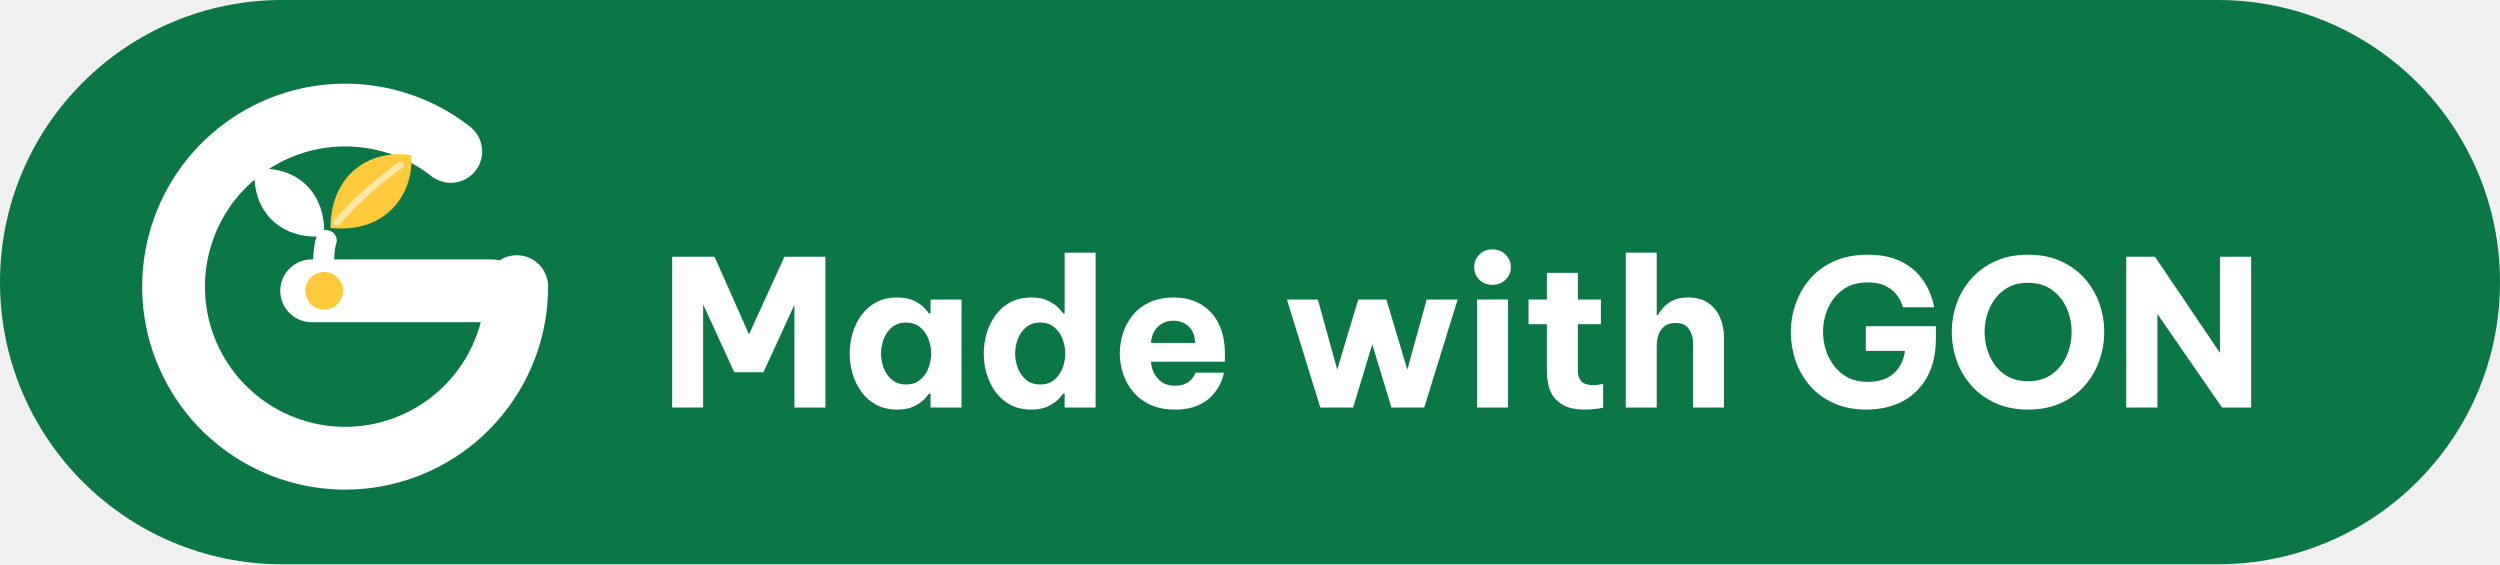
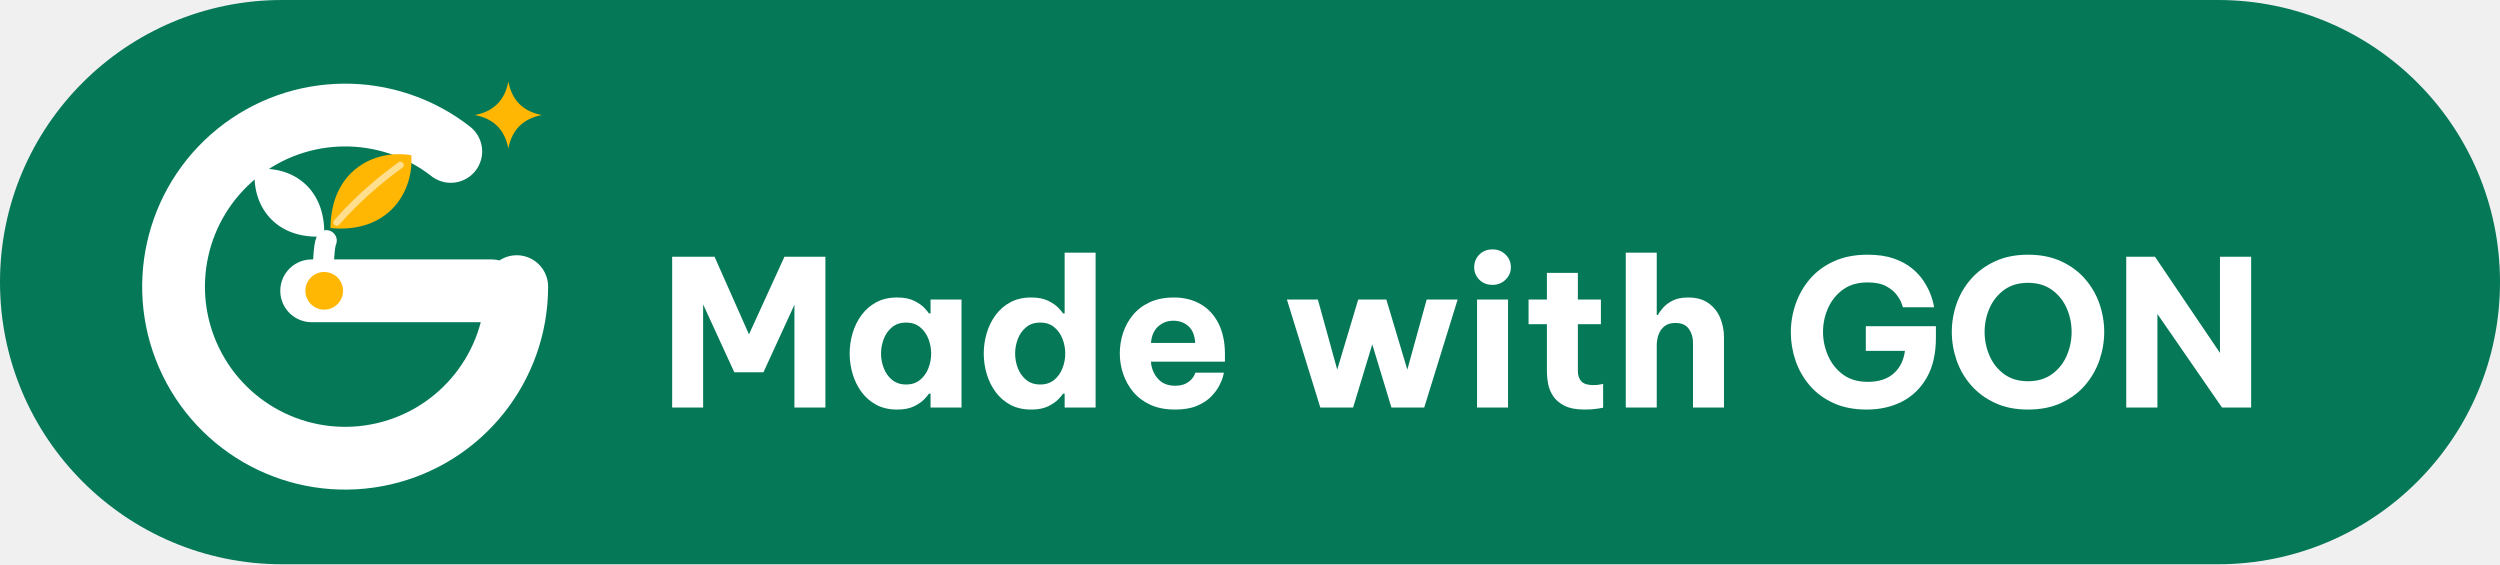
<svg xmlns="http://www.w3.org/2000/svg" viewBox="0 0 319 72" width="319" height="72" role="img" aria-labelledby="t">
-   <rect width="319" height="72" rx="36" fill="#0C7746" />
+   <rect width="319" height="72" rx="36" fill="#047857" />
  <g transform="translate(12,4) scale(0.267)">
    <path d="M 170.48 57.38 A 82 82 0 1 0 202.00 122.00" fill="none" stroke="#FFFFFF" stroke-width="30" stroke-linecap="round" />
    <path d="M 104 124 L 190 124" stroke="#FFFFFF" stroke-width="30" stroke-linecap="round" />
    <path d="M 110 126 C 109 112 110 102 111 100" fill="none" stroke="#FFFFFF" stroke-width="10" stroke-linecap="round" />
    <g transform="translate(110.0,98.0) rotate(-46)">
      <path d="M 0 0 C -18.0 -16.1 -13.0 -35.9 0 -46.0 C 13.0 -35.9 18.0 -16.1 0 0 Z" fill="#FFFFFF" />
      <path d="M 0 -4 C -2 -18.4 -1 -32.2 0 -39.0" fill="none" stroke="#FFFFFF" stroke-opacity="0.55" stroke-width="3.2" stroke-linecap="round" />
    </g>
    <g transform="translate(113.0,94.0) rotate(48)">
-       <path d="M 0 0 C -20.0 -18.2 -14.4 -40.6 0 -52.0 C 14.4 -40.6 20.0 -18.2 0 0 Z" fill="#FFC93C" />
+       <path d="M 0 0 C -20.0 -18.2 -14.4 -40.6 0 -52.0 C 14.4 -40.6 20.0 -18.2 0 0 Z" fill="#FFB703" />
      <path d="M 0 -4 C -2 -20.8 -1 -36.4 0 -45.0" fill="none" stroke="#FFFFFF" stroke-opacity="0.55" stroke-width="3.2" stroke-linecap="round" />
    </g>
-     <circle cx="110" cy="124" r="9" fill="#FFC93C" />
+     <circle cx="110" cy="124" r="9" fill="#FFB703" />
+     <path d="M 198 24 Q 200.56 37.44 214 40 Q 200.56 42.56 198 56 Q 195.44 42.56 182 40 Q 195.44 37.44 198 24 Z" fill="#FFB703" />
  </g>
  <g fill="#FFFFFF">
    <path transform="translate(84.00,52.00) scale(0.026,-0.026)" d="M68 0V740H276L445 359L619 740H820V0H668V504L516 173H373L220 506V0Z" />
    <path transform="translate(107.09,52.00) scale(0.026,-0.026)" d="M284 540Q335 540 368.0 523.5Q401 507 418.5 488.0Q436 469 440 462H448V530H600V0H448V68H440Q436 61 418.5 42.0Q401 23 368.0 6.5Q335 -10 284 -10Q225 -10 181.5 13.5Q138 37 109.0 76.5Q80 116 65.5 165.0Q51 214 51 265Q51 316 65.5 365.0Q80 414 109.0 453.5Q138 493 181.5 516.5Q225 540 284 540ZM328 417Q287 417 259.5 394.5Q232 372 218.5 337.0Q205 302 205 265Q205 228 218.5 193.0Q232 158 259.5 135.5Q287 113 328 113Q369 113 396.5 135.5Q424 158 437.5 193.0Q451 228 451 265Q451 302 437.5 337.0Q424 372 396.5 394.5Q369 417 328 417Z" />
    <path transform="translate(124.20,52.00) scale(0.026,-0.026)" d="M284 -10Q225 -10 181.5 13.5Q138 37 109.0 76.5Q80 116 65.5 165.0Q51 214 51 265Q51 316 65.5 365.0Q80 414 109.0 453.5Q138 493 181.5 516.5Q225 540 284 540Q335 540 368.0 523.5Q401 507 418.5 488.0Q436 469 440 462H448V760H600V0H448V68H440Q436 61 418.5 42.0Q401 23 368.0 6.5Q335 -10 284 -10ZM328 113Q369 113 396.5 135.5Q424 158 437.5 193.0Q451 228 451 265Q451 302 437.5 337.0Q424 372 396.5 394.5Q369 417 328 417Q287 417 259.5 394.5Q232 372 218.5 337.0Q205 302 205 265Q205 228 218.5 193.0Q232 158 259.5 135.5Q287 113 328 113Z" />
    <path transform="translate(141.56,52.00) scale(0.026,-0.026)" d="M322 -10Q252 -10 201.0 13.5Q150 37 117.0 76.5Q84 116 67.5 165.0Q51 214 51 266Q51 316 66.5 364.5Q82 413 114.5 453.0Q147 493 197.5 516.5Q248 540 317 540Q390 540 446.5 508.0Q503 476 535.0 413.5Q567 351 567 262V225H204Q207 177 237.5 142.0Q268 107 322 107Q353 107 372.5 116.5Q392 126 403.0 138.5Q414 151 418.0 161.0Q422 171 422 171H562Q562 171 557.5 152.5Q553 134 539.0 107.0Q525 80 498.5 53.0Q472 26 429.0 8.0Q386 -10 322 -10ZM204 317H421Q418 372 388.0 399.0Q358 426 314 426Q270 426 239.0 397.5Q208 369 204 317Z" />
    <path transform="translate(163.61,52.00) scale(0.026,-0.026)" d="M187 0 23 530H175L270 186L373 530H511L614 186L709 530H861L697 0H536L442 310L348 0Z" />
    <path transform="translate(186.60,52.00) scale(0.026,-0.026)" d="M148 602Q108 602 83.0 627.5Q58 653 58 688Q58 725 83.0 750.5Q108 776 148 776Q186 776 212.0 750.5Q238 725 238 688Q238 653 212.0 627.5Q186 602 148 602ZM72 0V530H224V0Z" />
    <path transform="translate(194.29,52.00) scale(0.026,-0.026)" d="M305 -10Q243 -10 206.0 8.5Q169 27 150.0 55.5Q131 84 125.0 116.0Q119 148 119 175V409H29V530H119V661H271V530H384V409H271V179Q271 146 288.5 128.0Q306 110 347 110Q365 110 380.0 113.0Q395 116 395 116V-1Q395 -1 368.0 -5.5Q341 -10 305 -10Z" />
    <path transform="translate(205.68,52.00) scale(0.026,-0.026)" d="M68 0V760H220V454H225Q234 470 251.5 490.0Q269 510 298.5 525.0Q328 540 374 540Q436 540 475.0 511.5Q514 483 532.0 438.5Q550 394 550 345V0H398V319Q398 357 377.5 386.0Q357 415 312 415Q278 415 258.0 399.0Q238 383 229.0 358.0Q220 333 220 305V0Z" />
    <path transform="translate(227.47,52.00) scale(0.026,-0.026)" d="M412 -10Q319 -10 249.0 22.0Q179 54 132.5 108.5Q86 163 63.0 230.5Q40 298 40 369Q40 440 63.5 508.0Q87 576 133.5 630.5Q180 685 251.0 717.5Q322 750 417 750Q491 750 544.5 731.5Q598 713 634.0 683.5Q670 654 691.5 621.0Q713 588 724.5 558.5Q736 529 739.5 510.5Q743 492 743 492H590Q590 492 584.0 510.0Q578 528 560.0 552.5Q542 577 507.5 595.5Q473 614 417 614Q344 614 295.5 578.5Q247 543 222.5 487.5Q198 432 198 372Q198 310 223.0 253.5Q248 197 296.5 161.5Q345 126 418 126Q498 126 544.5 167.0Q591 208 600 278H408V399H752V342Q752 226 707.5 147.5Q663 69 586.5 29.5Q510 -10 412 -10Z" />
    <path transform="translate(248.01,52.00) scale(0.026,-0.026)" d="M414 -10Q322 -10 252.0 22.5Q182 55 134.5 109.5Q87 164 63.5 232.0Q40 300 40 371Q40 442 63.5 509.5Q87 577 134.5 631.0Q182 685 252.0 717.5Q322 750 414 750Q507 750 577.0 717.5Q647 685 694.0 631.0Q741 577 764.5 509.5Q788 442 788 371Q788 300 764.5 232.0Q741 164 694.0 109.5Q647 55 577.0 22.5Q507 -10 414 -10ZM414 129Q484 129 532.0 164.0Q580 199 604.0 254.5Q628 310 628 371Q628 432 604.0 487.0Q580 542 532.0 577.0Q484 612 414 612Q344 612 296.5 577.0Q249 542 225.0 487.0Q201 432 201 371Q201 310 225.0 254.5Q249 199 296.5 164.0Q344 129 414 129Z" />
    <path transform="translate(269.54,52.00) scale(0.026,-0.026)" d="M68 0V740H209L528 268V740H681V0H538L221 459V0Z" />
  </g>
</svg>
